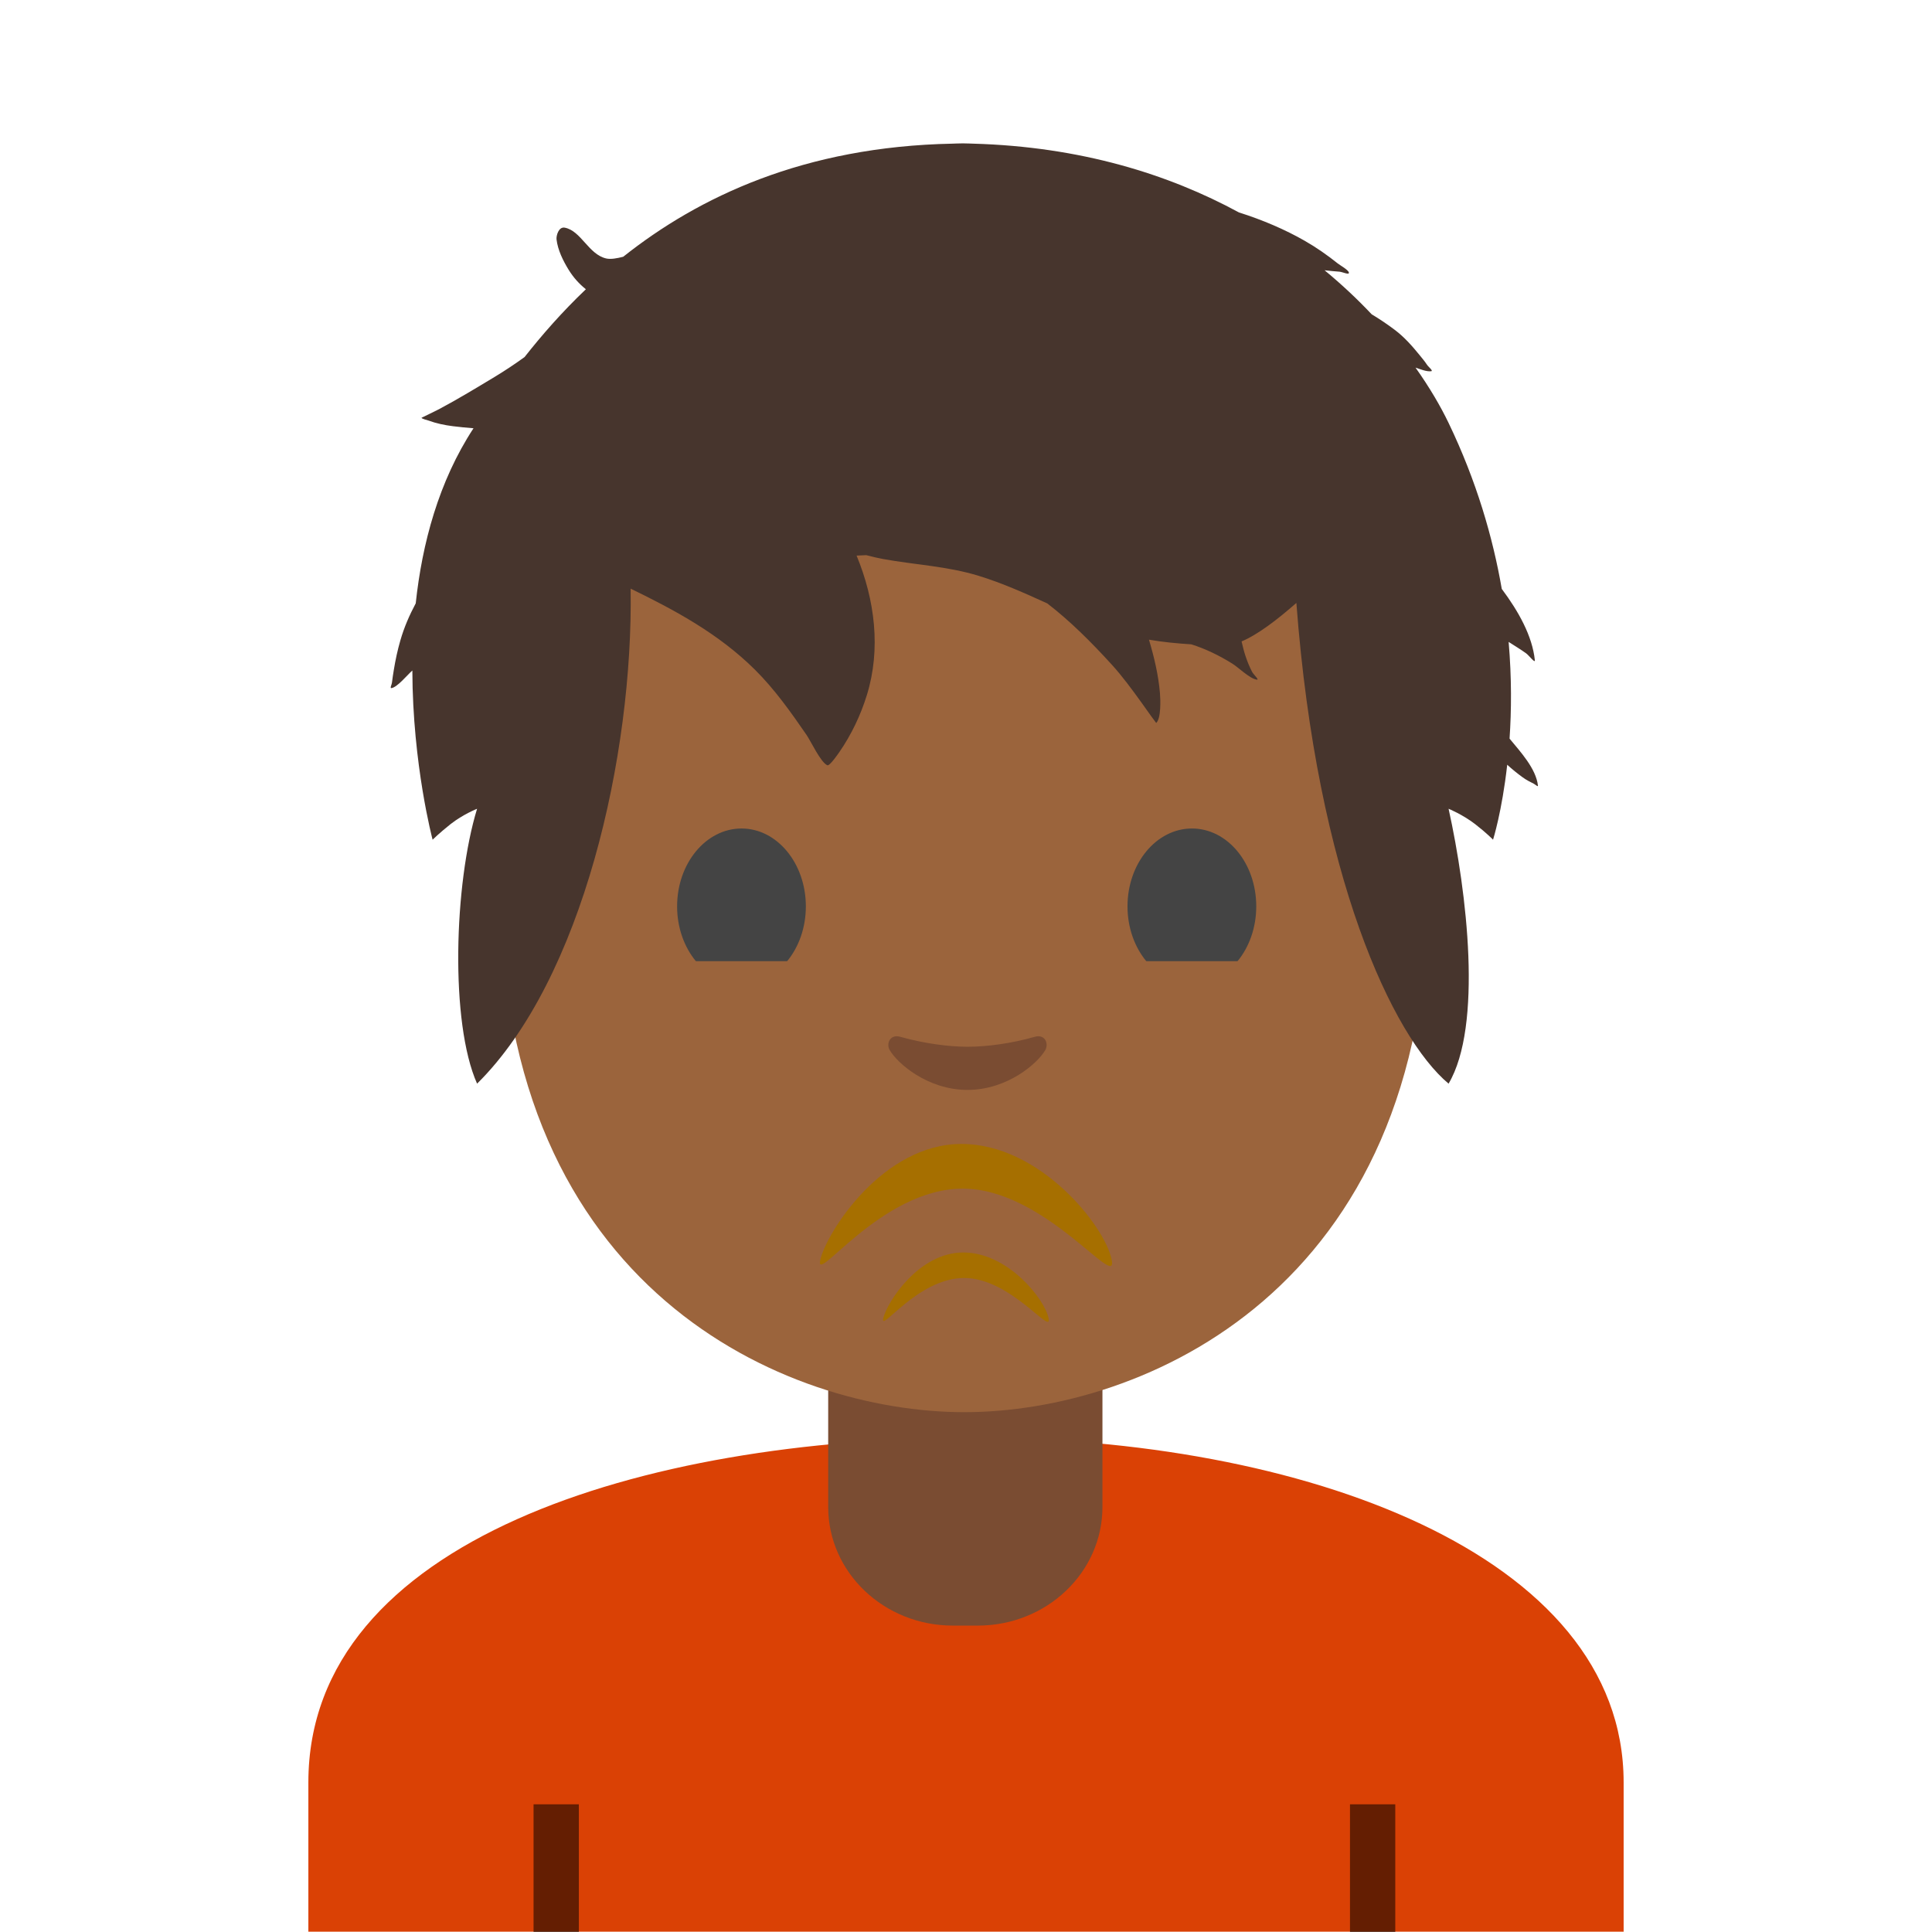
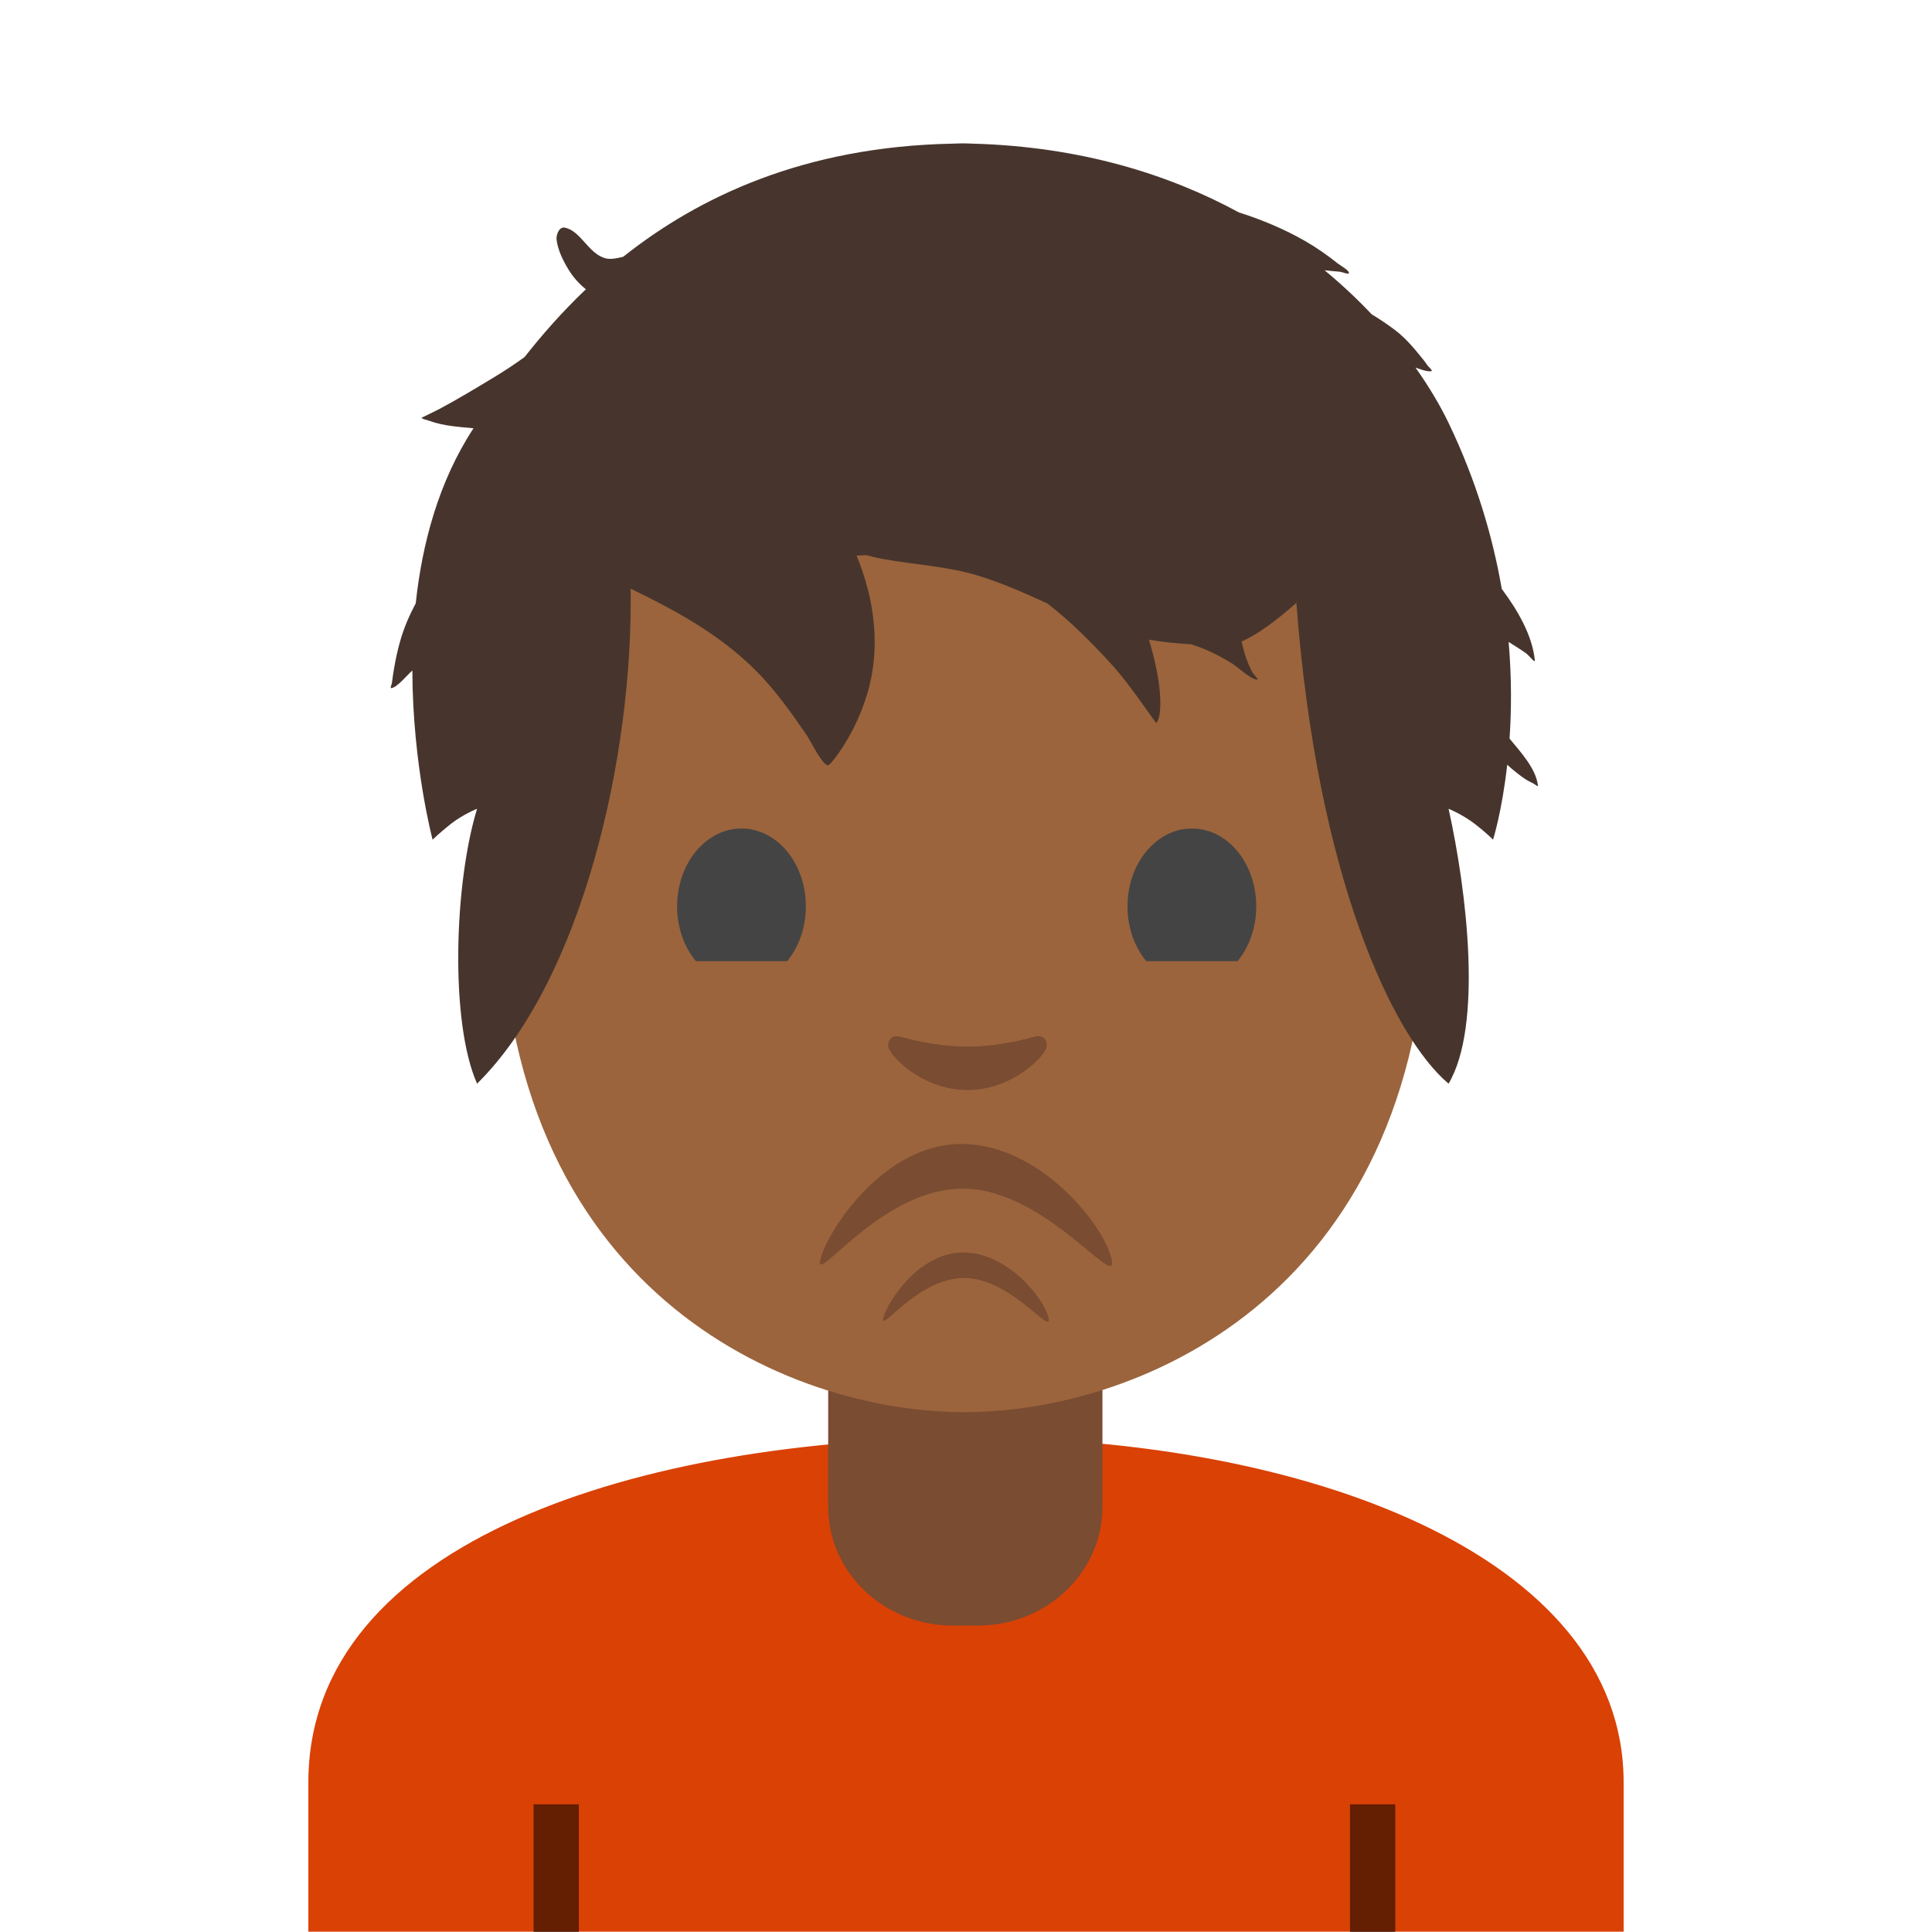
<svg xmlns="http://www.w3.org/2000/svg" width="128px" height="128px" version="1.1" xml:space="preserve" style="fill-rule:evenodd;clip-rule:evenodd;stroke-linejoin:round;stroke-miterlimit:2;">
  <path d="M20.43,118.09L20.43,127.98L107.57,127.98L107.57,118.09C107.57,102.92 86.18,95.22 64.33,95.25C42.61,95.28 20.43,102.03 20.43,118.09Z" style="fill:#da4105;fill-rule:nonzero;" />
  <path d="M73.04,90.25L54.87,90.25L54.87,99.84C54.87,104.18 58.57,107.7 63.13,107.7L64.78,107.7C69.34,107.7 73.04,104.18 73.04,99.84L73.04,90.25Z" style="fill:#7a4c32;fill-rule:nonzero;" />
  <path d="M63.89,13.57C39.54,13.57 33.17,32.44 33.17,58.96C33.17,85.47 52.06,93.56 63.89,93.56C75.72,93.56 94.61,85.47 94.61,58.96C94.61,32.45 88.24,13.57 63.89,13.57ZM44.52,56.05L54.39,58.65L44.52,56.05Z" style="fill:#9b643c;fill-rule:nonzero;" />
  <path d="M68.56,68.69C66.99,69.14 65.36,69.35 64.1,69.35C62.84,69.35 61.21,69.13 59.64,68.69C58.97,68.5 58.7,69.14 58.94,69.56C59.44,70.44 61.45,72.21 64.1,72.21C66.75,72.21 68.76,70.44 69.26,69.56C69.49,69.13 69.23,68.5 68.56,68.69Z" style="fill:#7a4c32;fill-rule:nonzero;" />
  <path d="M89.44,119.54L92.44,119.54L92.44,128L89.44,128L89.44,119.54ZM35.35,119.54L38.35,119.54L38.35,128L35.35,128L35.35,119.54Z" style="fill-opacity:0.54;fill-rule:nonzero;" />
-   <path d="M63.79,78.75C69.25,78.75 74.1,85.63 73.65,83.45C73.2,81.23 68.91,75.79 63.7,75.79C58.49,75.79 54.79,81.61 54.35,83.45C53.91,85.3 58.33,78.75 63.79,78.75Z" style="fill:#a66f00;fill-rule:nonzero;" />
-   <path d="M63.88,84.67C66.98,84.67 69.73,88.57 69.47,87.33C69.21,86.07 66.78,82.98 63.82,82.98C60.86,82.98 58.77,86.28 58.52,87.33C58.27,88.38 60.78,84.67 63.88,84.67Z" style="fill:#a66f00;fill-rule:nonzero;" />
+   <path d="M63.79,78.75C69.25,78.75 74.1,85.63 73.65,83.45C73.2,81.23 68.91,75.79 63.7,75.79C58.49,75.79 54.79,81.61 54.35,83.45C53.91,85.3 58.33,78.75 63.79,78.75Z" style="fill:#7a4c32;fill-rule:nonzero;" />
+   <path d="M63.88,84.67C66.98,84.67 69.73,88.57 69.47,87.33C69.21,86.07 66.78,82.98 63.82,82.98C60.86,82.98 58.77,86.28 58.52,87.33C58.27,88.38 60.78,84.67 63.88,84.67Z" style="fill:#7a4c32;fill-rule:nonzero;" />
+   <path d="M68.56,68.69C66.99,69.14 65.36,69.35 64.1,69.35C62.84,69.35 61.21,69.13 59.64,68.69C58.97,68.5 58.7,69.14 58.94,69.56C59.44,70.44 61.45,72.21 64.1,72.21C66.75,72.21 68.76,70.44 69.26,69.56C69.49,69.13 69.23,68.5 68.56,68.69Z" style="fill:#7a4c32;fill-rule:nonzero;" />
  <g>
    <path d="M83.23,60.05C83.23,62.89 81.33,65.2 78.97,65.2C76.62,65.2 74.7,62.9 74.7,60.05C74.7,57.2 76.61,54.89 78.97,54.89C81.33,54.89 83.23,57.2 83.23,60.05M53.39,60.05C53.39,62.89 51.49,65.2 49.13,65.2C46.78,65.2 44.86,62.9 44.86,60.05C44.86,57.2 46.77,54.89 49.13,54.89C51.48,54.89 53.39,57.2 53.39,60.05M74.95,57.55L81.01,55.75M81.26,64.1L75.02,62.69" style="fill:#444;fill-rule:nonzero;" />
  </g>
-   <rect x="41.99" y="63.68" width="46" height="3.1" style="fill:#9b643c;fill-rule:nonzero;" />
+   <rect x="41.99" y="63.68" width="46" height="3.1" style="fill:#9b643c;" />
  <g transform="matrix(1,0,0,1,60.1002,-2.15461)">
    <path d="M-18.81,19.165C-13.821,15.205 -6.835,11.867 3.006,11.672C3.006,11.672 3.475,11.653 3.691,11.653C3.886,11.653 4.373,11.672 4.373,11.672C11.486,11.872 17.321,13.697 21.985,16.23C23.541,16.721 25.034,17.36 26.327,18.1C27.113,18.549 27.826,19.048 28.533,19.612C28.679,19.729 29.216,20.025 29.264,20.203C29.319,20.402 28.853,20.173 28.646,20.155C28.35,20.13 28.05,20.109 27.753,20.071L27.656,20.06C28.809,21.012 29.849,21.995 30.776,22.977C31.294,23.289 31.807,23.631 32.313,24.014C32.941,24.488 33.455,25.071 33.948,25.677C34.118,25.887 34.294,26.092 34.442,26.32C34.535,26.463 34.883,26.731 34.715,26.75C34.401,26.786 34.023,26.62 33.682,26.511C34.619,27.83 35.346,29.081 35.872,30.174C37.723,34.027 38.805,37.759 39.396,41.172C40.512,42.665 41.42,44.292 41.587,45.891C41.613,46.138 41.202,45.577 41.002,45.434C40.629,45.166 40.235,44.933 39.851,44.683C40.057,47.074 40.038,49.239 39.912,51.09C40.619,51.95 41.669,53.074 41.793,54.208C41.803,54.311 41.604,54.122 41.512,54.076C41.254,53.948 41.019,53.828 40.784,53.657C40.428,53.399 40.082,53.12 39.757,52.82C39.409,55.929 38.818,57.787 38.818,57.787C38.818,57.787 38.409,57.359 37.629,56.753C36.789,56.109 35.872,55.738 35.872,55.738C37.097,61.271 38.139,70.122 35.872,73.95C32.182,70.854 27.159,60.256 25.788,42.101C24.534,43.199 23.258,44.185 22.157,44.652C22.237,44.985 22.316,45.317 22.421,45.629C22.541,45.986 22.683,46.338 22.857,46.671C22.95,46.847 23.36,47.214 23.163,47.183C22.685,47.111 21.958,46.377 21.534,46.115C20.677,45.583 19.776,45.141 18.824,44.843C17.884,44.784 16.945,44.694 16.021,44.535C16.367,45.694 16.648,46.876 16.75,48.08C16.786,48.508 16.83,49.753 16.501,50.053C16.501,50.053 16.188,49.633 16.163,49.596C15.949,49.29 15.731,48.986 15.513,48.684C14.887,47.82 14.264,46.962 13.543,46.172C12.205,44.704 10.821,43.317 9.285,42.132C7.803,41.459 6.32,40.79 4.752,40.308C2.668,39.665 0.524,39.577 -1.604,39.189C-1.975,39.12 -2.344,39.034 -2.709,38.935C-2.923,38.943 -3.137,38.952 -3.349,38.964C-2.135,41.901 -1.728,45.155 -2.665,48.195C-3.082,49.545 -3.695,50.832 -4.498,51.992C-4.558,52.078 -5.133,52.919 -5.286,52.856C-5.724,52.673 -6.384,51.254 -6.659,50.854C-7.69,49.354 -8.785,47.809 -10.085,46.522C-12.477,44.149 -15.36,42.591 -18.32,41.153C-18.139,52.168 -21.508,67.049 -28.492,73.95C-30.293,69.911 -30.016,60.707 -28.492,55.738C-28.492,55.738 -29.429,56.109 -30.247,56.753C-31.008,57.359 -31.439,57.787 -31.439,57.787C-31.439,57.787 -32.762,52.835 -32.781,46.577C-33.133,46.887 -33.767,47.681 -34.167,47.744C-34.284,47.763 -34.146,47.507 -34.133,47.388C-34.1,47.103 -34.054,46.818 -34.008,46.535C-33.901,45.876 -33.76,45.222 -33.574,44.579C-33.326,43.715 -32.972,42.906 -32.557,42.128C-32.135,38.176 -31.041,34.056 -28.729,30.528C-29.2,30.492 -29.657,30.444 -30.089,30.392C-30.643,30.323 -31.198,30.207 -31.722,30.014C-31.79,29.989 -32.152,29.907 -32.175,29.834C-32.175,29.834 -31.175,29.35 -31.022,29.268C-29.758,28.597 -28.511,27.838 -27.284,27.098C-26.643,26.71 -25.991,26.276 -25.347,25.811C-24.217,24.375 -22.877,22.836 -21.284,21.318C-21.72,20.972 -22.108,20.547 -22.433,20.018C-22.8,19.417 -23.144,18.725 -23.228,18.016C-23.257,17.775 -23.091,17.159 -22.682,17.238C-21.597,17.446 -21.108,19.014 -19.932,19.28C-19.634,19.347 -19.213,19.27 -18.81,19.165Z" style="fill:#47352d;fill-rule:nonzero;" />
  </g>
</svg>
